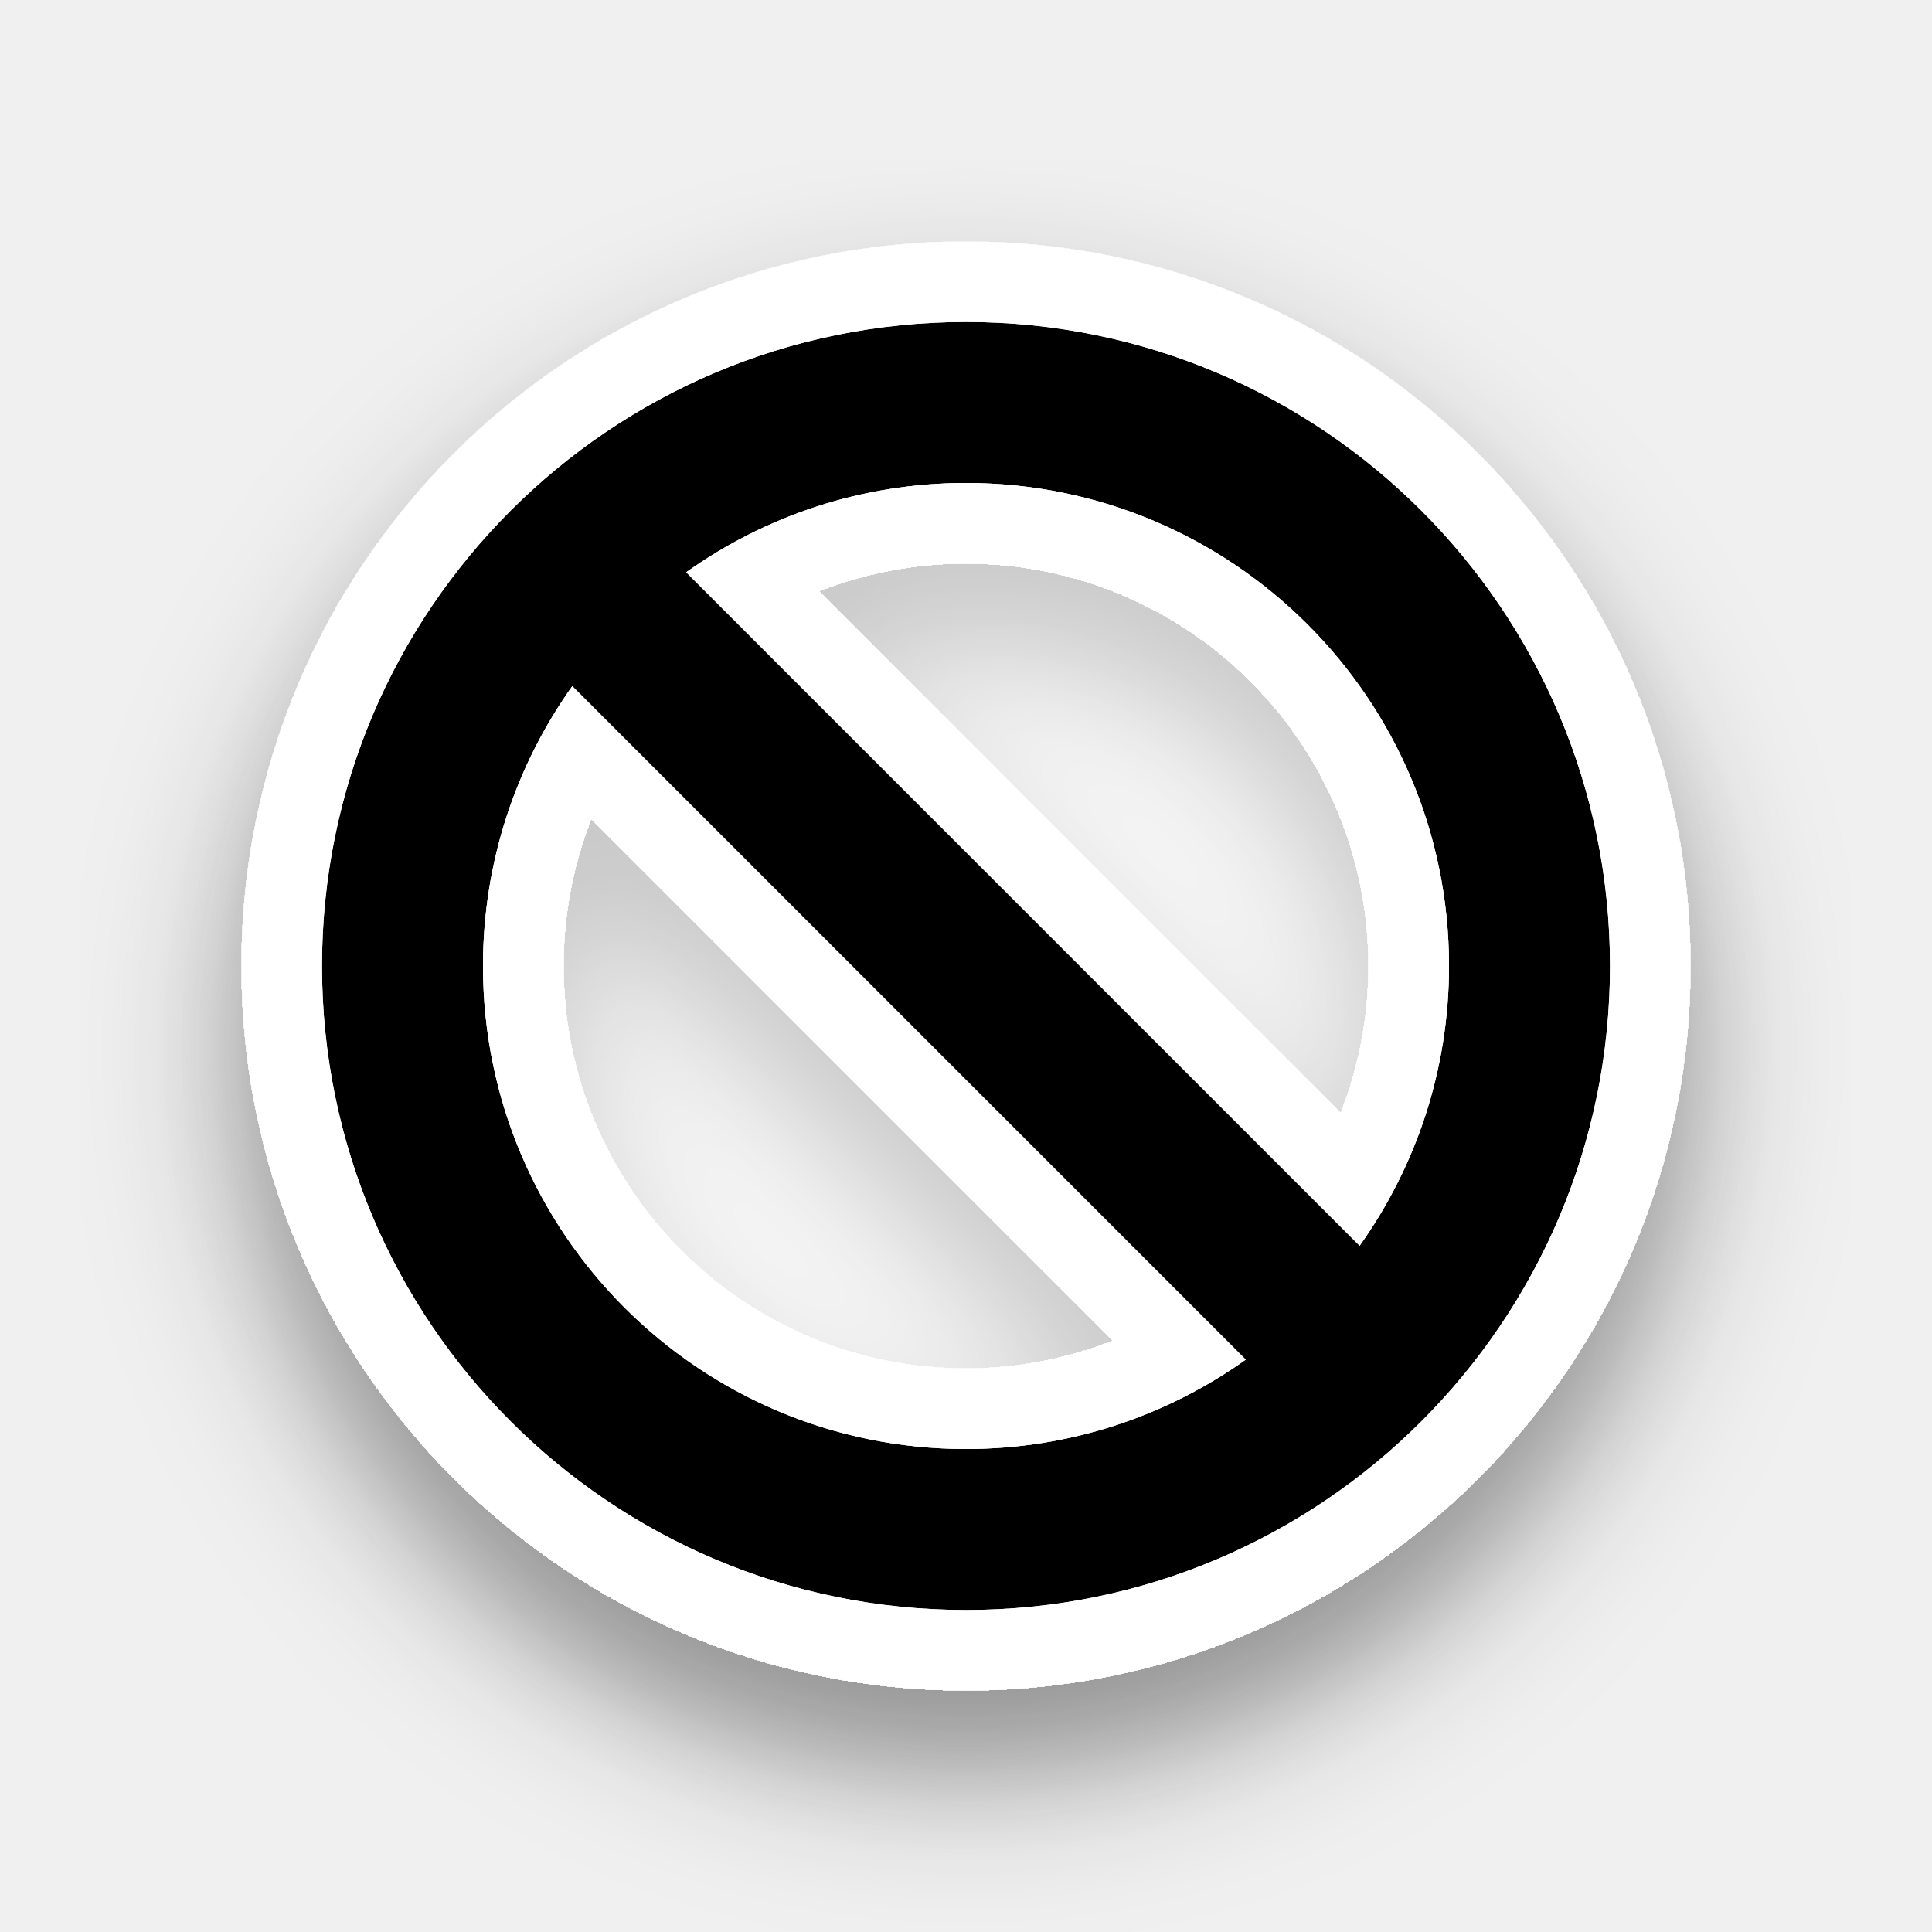
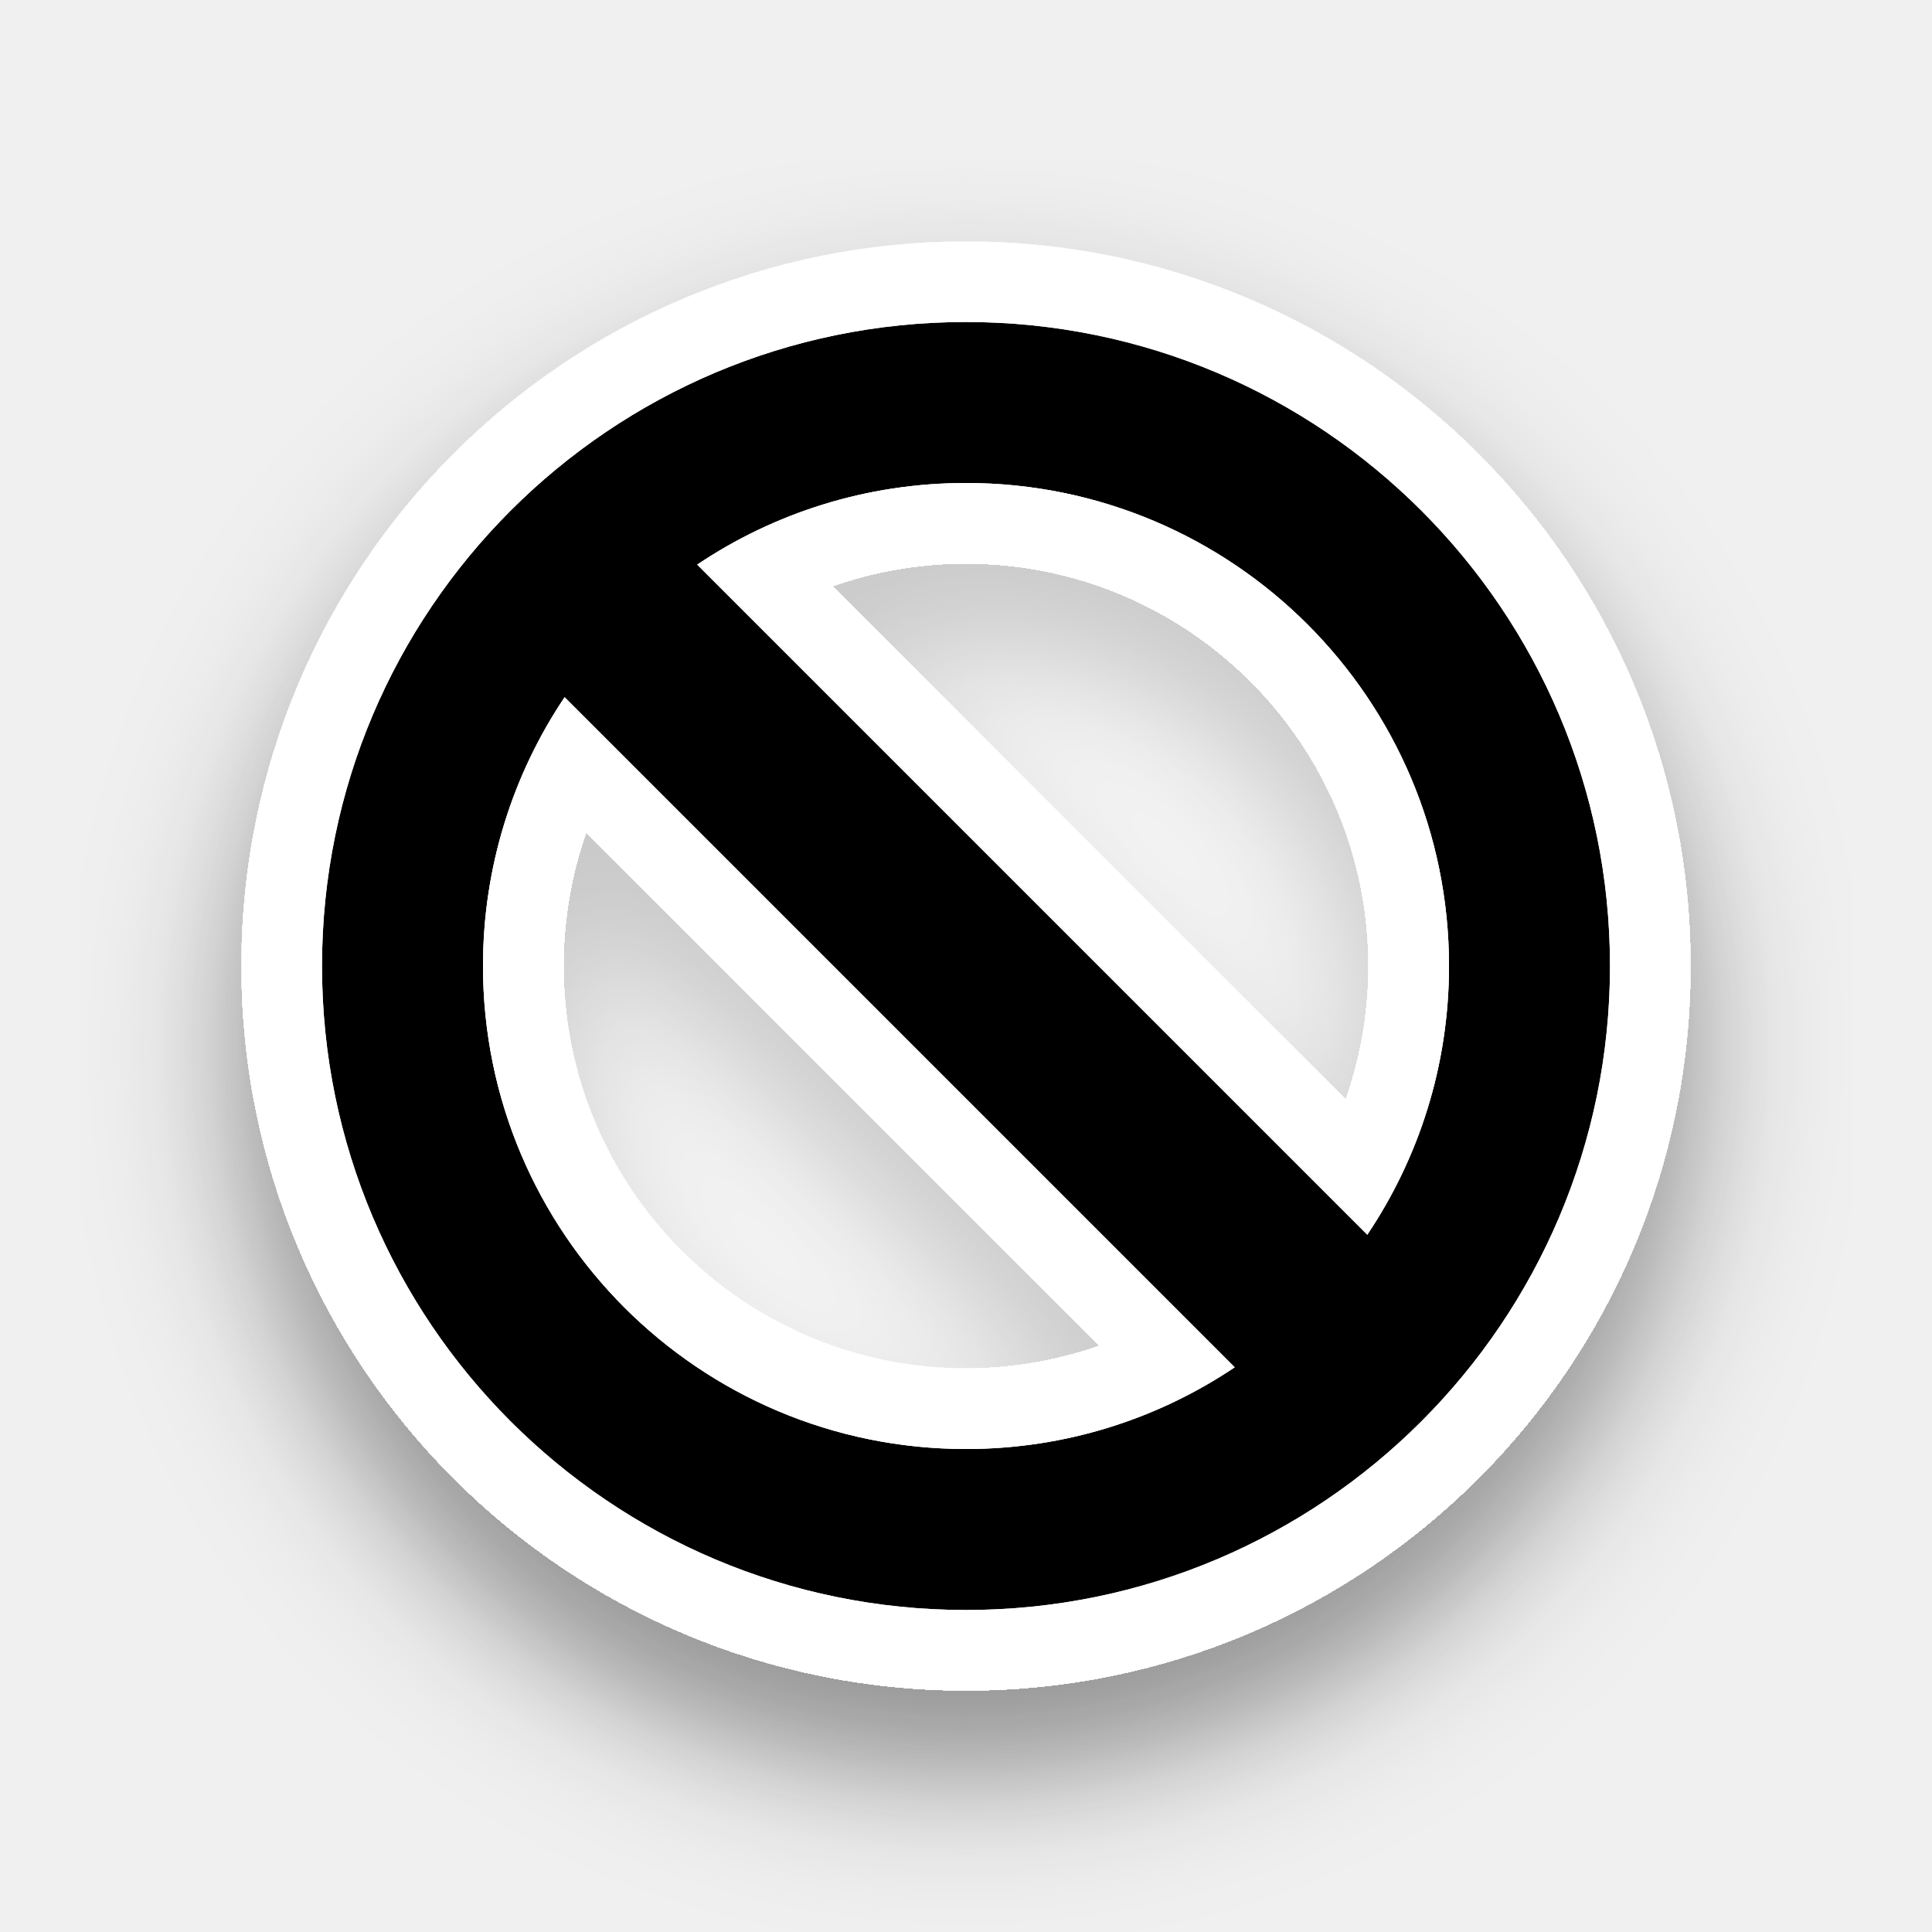
<svg xmlns="http://www.w3.org/2000/svg" width="24" height="24" viewBox="0 0 24 24" fill="none">
  <g filter="url(#filter0_dd_75_179)">
    <mask id="path-1-outside-1_75_179" maskUnits="userSpaceOnUse" x="3" y="3" width="18" height="18" fill="black">
      <rect fill="white" x="3" y="3" width="18" height="18" />
-       <path d="M12 4C16.418 4 20 7.582 20 12C20 16.418 16.418 20 12 20C7.582 20 4 16.418 4 12C4 7.582 7.582 4 12 4ZM7.109 8.524C6.411 9.505 6 10.704 6 12C6 15.314 8.686 18 12 18C13.296 18 14.494 17.588 15.475 16.89L7.109 8.524ZM12 6C10.704 6 9.505 6.411 8.524 7.109L16.89 15.475C17.588 14.494 18 13.296 18 12C18 8.686 15.314 6 12 6Z" />
+       <path d="M12 4C16.418 4 20 7.582 20 12C20 16.418 16.418 20 12 20C7.582 20 4 16.418 4 12C4 7.582 7.582 4 12 4ZM7.014 8.661C6.373 9.616 6 10.764 6 12C6 15.314 8.686 18 12 18C13.236 18 14.383 17.626 15.338 16.985L7.014 8.661ZM12 6C10.764 6 9.616 6.373 8.661 7.014L16.985 15.338C17.626 14.383 18 13.236 18 12C18 8.686 15.314 6 12 6Z" />
    </mask>
-     <path d="M12 4C16.418 4 20 7.582 20 12C20 16.418 16.418 20 12 20C7.582 20 4 16.418 4 12C4 7.582 7.582 4 12 4ZM7.109 8.524C6.411 9.505 6 10.704 6 12C6 15.314 8.686 18 12 18C13.296 18 14.494 17.588 15.475 16.89L7.109 8.524ZM12 6C10.704 6 9.505 6.411 8.524 7.109L16.89 15.475C17.588 14.494 18 13.296 18 12C18 8.686 15.314 6 12 6Z" fill="black" />
-     <path d="M7.109 8.524L7.816 7.817L6.98 6.981L6.295 7.944L7.109 8.524ZM15.475 16.89L16.055 17.704L17.018 17.019L16.182 16.183L15.475 16.89ZM8.524 7.109L7.944 6.295L6.981 6.98L7.817 7.816L8.524 7.109ZM16.89 15.475L16.183 16.182L17.019 17.018L17.704 16.055L16.89 15.475ZM12 4V5C15.866 5 19 8.134 19 12H20H21C21 7.029 16.971 3 12 3V4ZM20 12H19C19 15.866 15.866 19 12 19V20V21C16.971 21 21 16.971 21 12H20ZM12 20V19C8.134 19 5 15.866 5 12H4H3C3 16.971 7.029 21 12 21V20ZM4 12H5C5 8.134 8.134 5 12 5V4V3C7.029 3 3 7.029 3 12H4ZM7.109 8.524L6.295 7.944C5.48 9.089 5 10.489 5 12H6H7C7 10.919 7.342 9.922 7.924 9.104L7.109 8.524ZM6 12H5C5 15.866 8.134 19 12 19V18V17C9.239 17 7 14.761 7 12H6ZM12 18V19C13.511 19 14.911 18.518 16.055 17.704L15.475 16.89L14.895 16.075C14.077 16.657 13.08 17 12 17V18ZM15.475 16.89L16.182 16.183L7.816 7.817L7.109 8.524L6.402 9.232L14.768 17.597L15.475 16.89ZM12 6V5C10.489 5 9.089 5.48 7.944 6.295L8.524 7.109L9.104 7.924C9.922 7.342 10.919 7 12 7V6ZM8.524 7.109L7.817 7.816L16.183 16.182L16.89 15.475L17.597 14.768L9.232 6.402L8.524 7.109ZM16.89 15.475L17.704 16.055C18.518 14.911 19 13.511 19 12H18H17C17 13.08 16.657 14.077 16.075 14.895L16.89 15.475ZM18 12H19C19 8.134 15.866 5 12 5V6V7C14.761 7 17 9.239 17 12H18Z" fill="white" mask="url(#path-1-outside-1_75_179)" />
+     <path d="M12 4C16.418 4 20 7.582 20 12C20 16.418 16.418 20 12 20C7.582 20 4 16.418 4 12C4 7.582 7.582 4 12 4ZM7.014 8.661C6.373 9.616 6 10.764 6 12C6 15.314 8.686 18 12 18C13.236 18 14.383 17.626 15.338 16.985L7.014 8.661ZM12 6C10.764 6 9.616 6.373 8.661 7.014L16.985 15.338C17.626 14.383 18 13.236 18 12C18 8.686 15.314 6 12 6Z" fill="black" />
+     <path d="M7.014 8.661L7.721 7.954L6.861 7.094L6.183 8.104L7.014 8.661ZM15.338 16.985L15.895 17.816L16.905 17.138L16.045 16.278L15.338 16.985ZM8.661 7.014L8.104 6.183L7.094 6.861L7.954 7.721L8.661 7.014ZM16.985 15.338L16.278 16.045L17.138 16.905L17.816 15.895L16.985 15.338ZM12 4V5C15.866 5 19 8.134 19 12H20H21C21 7.029 16.971 3 12 3V4ZM20 12H19C19 15.866 15.866 19 12 19V20V21C16.971 21 21 16.971 21 12H20ZM12 20V19C8.134 19 5 15.866 5 12H4H3C3 16.971 7.029 21 12 21V20ZM4 12H5C5 8.134 8.134 5 12 5V4V3C7.029 3 3 7.029 3 12H4ZM7.014 8.661L6.183 8.104C5.436 9.218 5 10.56 5 12H6H7C7 10.969 7.311 10.013 7.844 9.218L7.014 8.661ZM6 12H5C5 15.866 8.134 19 12 19V18V17C9.239 17 7 14.761 7 12H6ZM12 18V19C13.441 19 14.781 18.563 15.895 17.816L15.338 16.985L14.781 16.155C13.986 16.688 13.03 17 12 17V18ZM15.338 16.985L16.045 16.278L7.721 7.954L7.014 8.661L6.307 9.368L14.631 17.692L15.338 16.985ZM12 6V5C10.56 5 9.218 5.436 8.104 6.183L8.661 7.014L9.218 7.844C10.013 7.311 10.969 7 12 7V6ZM8.661 7.014L7.954 7.721L16.278 16.045L16.985 15.338L17.692 14.631L9.368 6.307L8.661 7.014ZM16.985 15.338L17.816 15.895C18.563 14.781 19 13.441 19 12H18H17C17 13.03 16.688 13.986 16.155 14.781L16.985 15.338ZM18 12H19C19 8.134 15.866 5 12 5V6V7C14.761 7 17 9.239 17 12H18Z" fill="white" mask="url(#path-1-outside-1_75_179)" />
  </g>
-   <path d="M15.475 16.89C14.494 17.588 13.296 18 12 18C8.686 18 6 15.314 6 12C6 10.704 6.411 9.505 7.109 8.524L15.475 16.89ZM12 6C15.314 6 18 8.686 18 12C18 13.296 17.588 14.494 16.89 15.475L8.524 7.109C9.505 6.411 10.704 6 12 6Z" fill="white" fill-opacity="0.5" />
+   <path d="M15.338 16.985C14.383 17.626 13.236 18 12 18C8.686 18 6 15.314 6 12C6 10.764 6.373 9.616 7.014 8.661L15.338 16.985ZM12 6C15.314 6 18 8.686 18 12C18 13.236 17.626 14.383 16.985 15.338L8.661 7.014C9.616 6.373 10.764 6 12 6Z" fill="white" fill-opacity="0.5" />
  <defs>
    <filter id="filter0_dd_75_179" x="1" y="2" width="22" height="22" filterUnits="userSpaceOnUse" color-interpolation-filters="sRGB">
      <feFlood flood-opacity="0" result="BackgroundImageFix" />
      <feColorMatrix in="SourceAlpha" type="matrix" values="0 0 0 0 0 0 0 0 0 0 0 0 0 0 0 0 0 0 127 0" result="hardAlpha" />
      <feOffset dy="1" />
      <feGaussianBlur stdDeviation="1" />
      <feComposite in2="hardAlpha" operator="out" />
      <feColorMatrix type="matrix" values="0 0 0 0 0 0 0 0 0 0 0 0 0 0 0 0 0 0 0.33 0" />
      <feBlend mode="normal" in2="BackgroundImageFix" result="effect1_dropShadow_75_179" />
      <feColorMatrix in="SourceAlpha" type="matrix" values="0 0 0 0 0 0 0 0 0 0 0 0 0 0 0 0 0 0 127 0" result="hardAlpha" />
      <feOffset dy="1" />
      <feGaussianBlur stdDeviation="0.5" />
      <feComposite in2="hardAlpha" operator="out" />
      <feColorMatrix type="matrix" values="0 0 0 0 0 0 0 0 0 0 0 0 0 0 0 0 0 0 0.1 0" />
      <feBlend mode="normal" in2="effect1_dropShadow_75_179" result="effect2_dropShadow_75_179" />
      <feBlend mode="normal" in="SourceGraphic" in2="effect2_dropShadow_75_179" result="shape" />
    </filter>
  </defs>
</svg>
